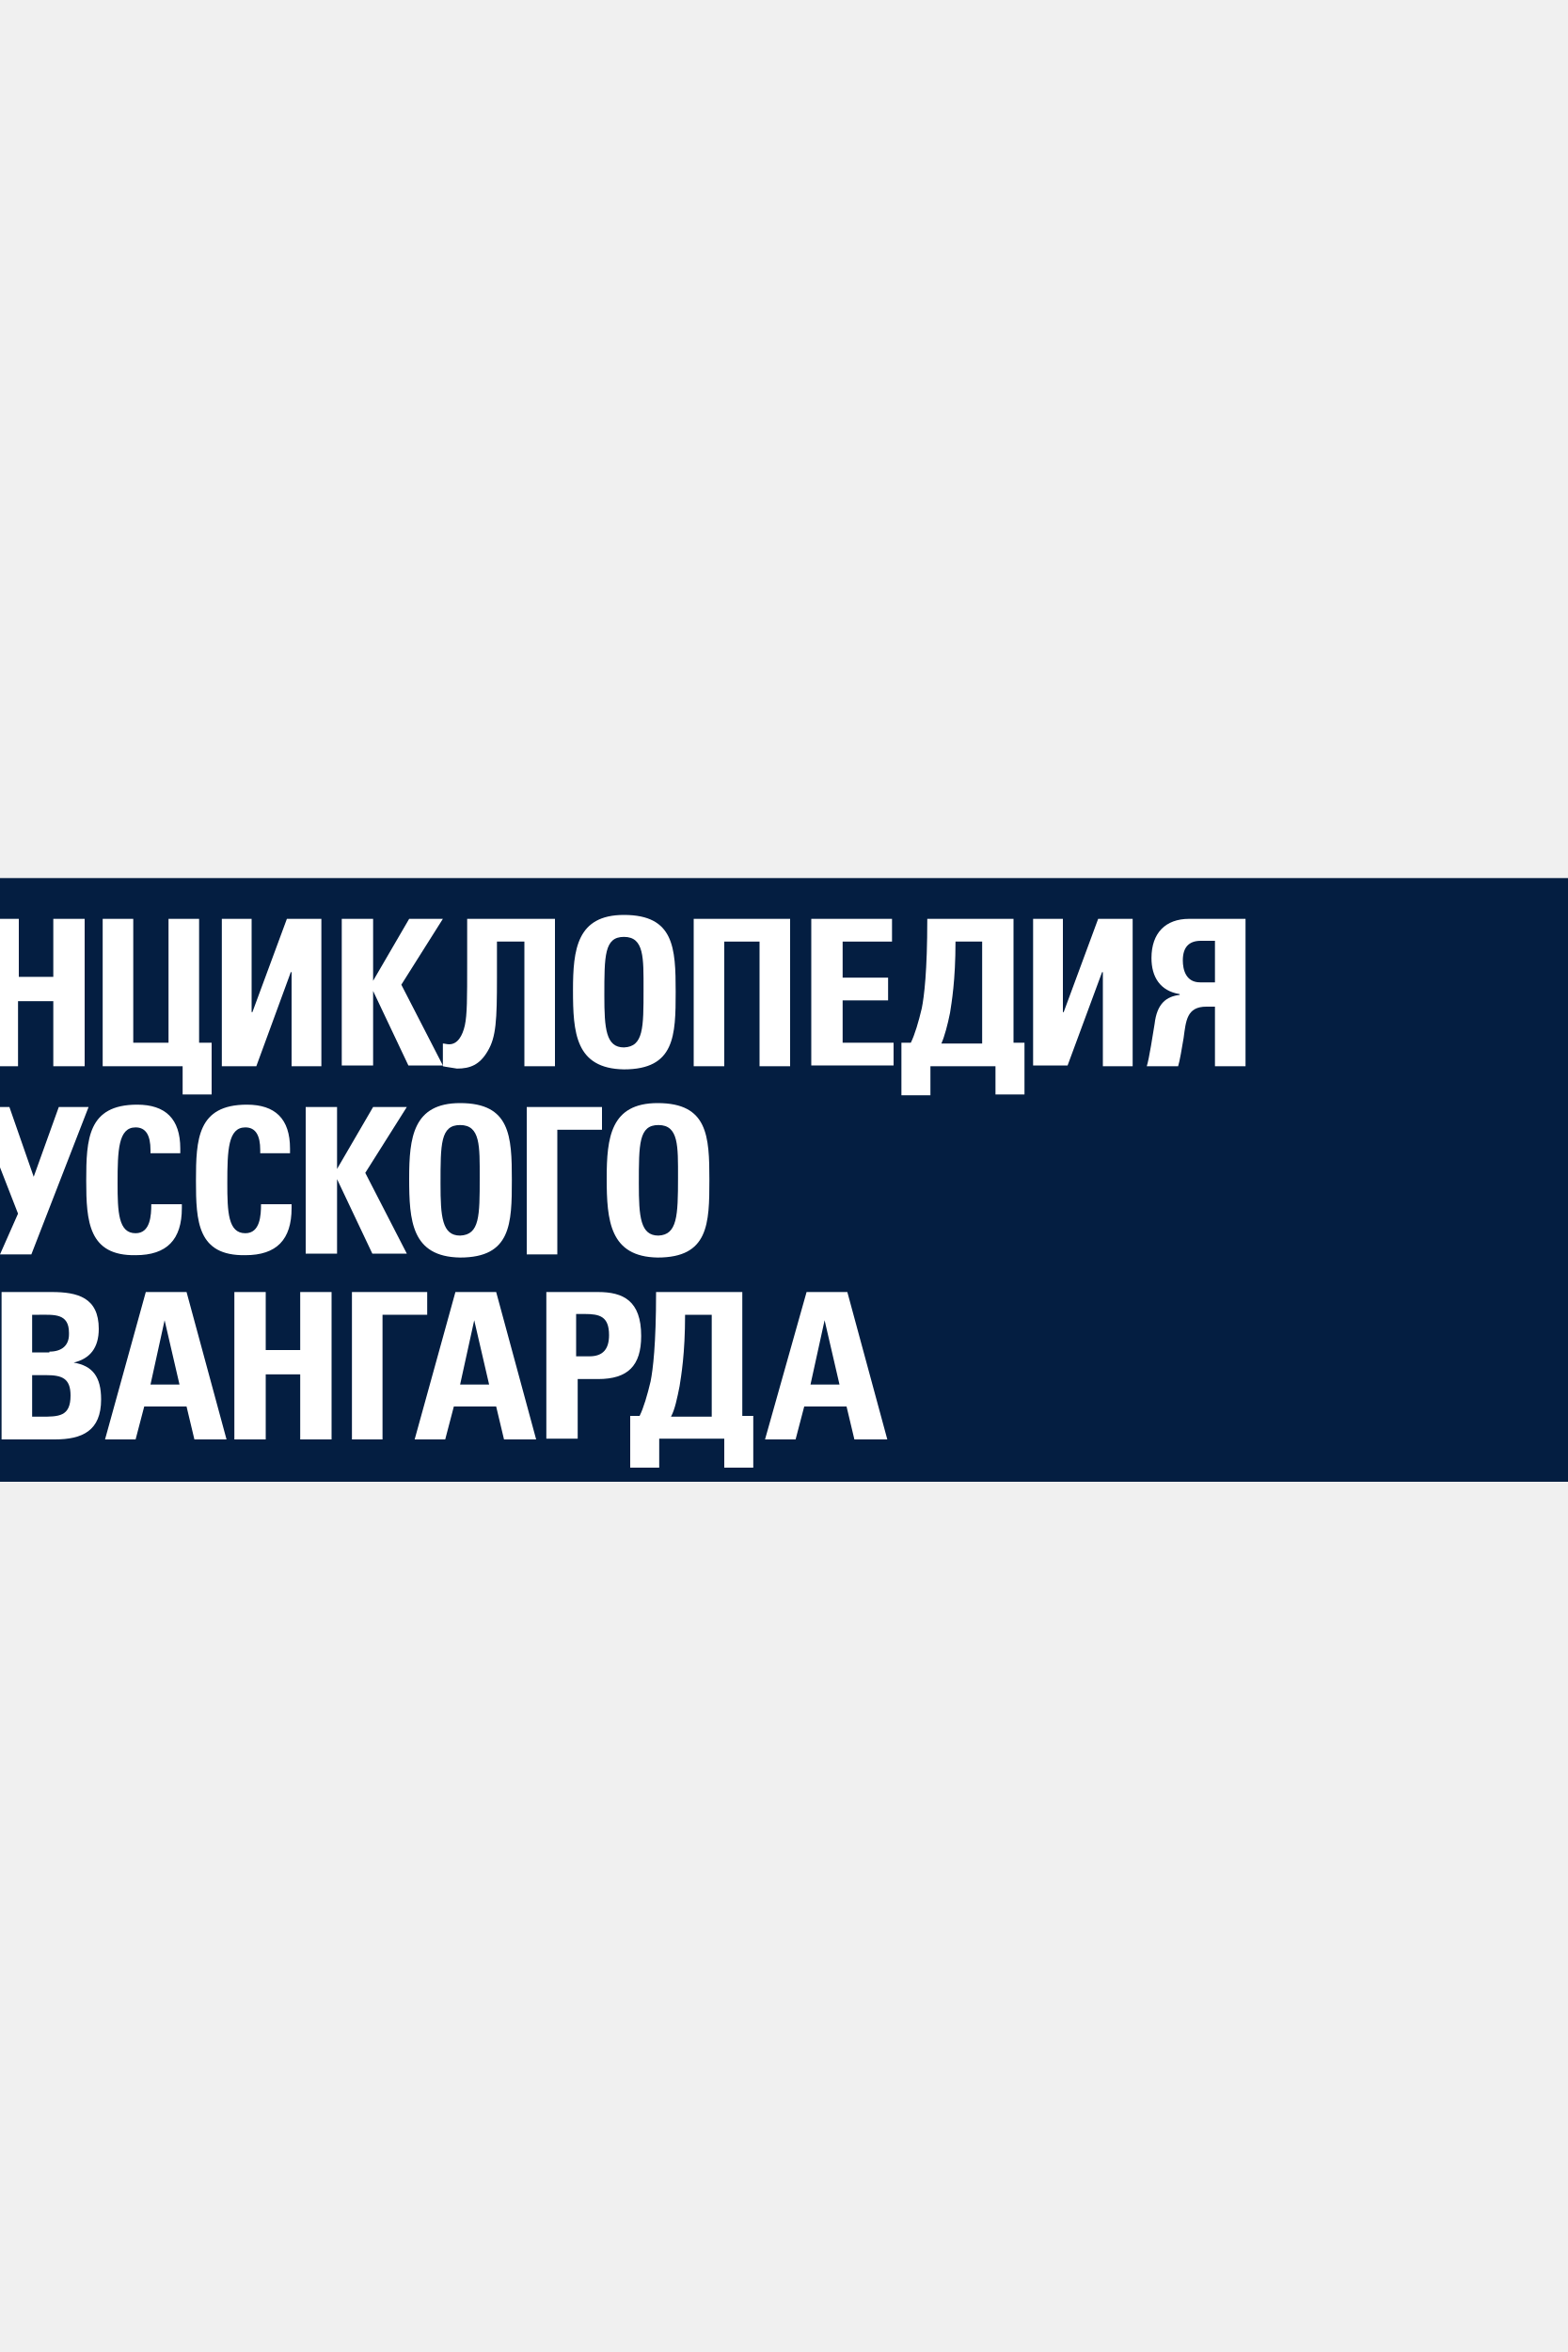
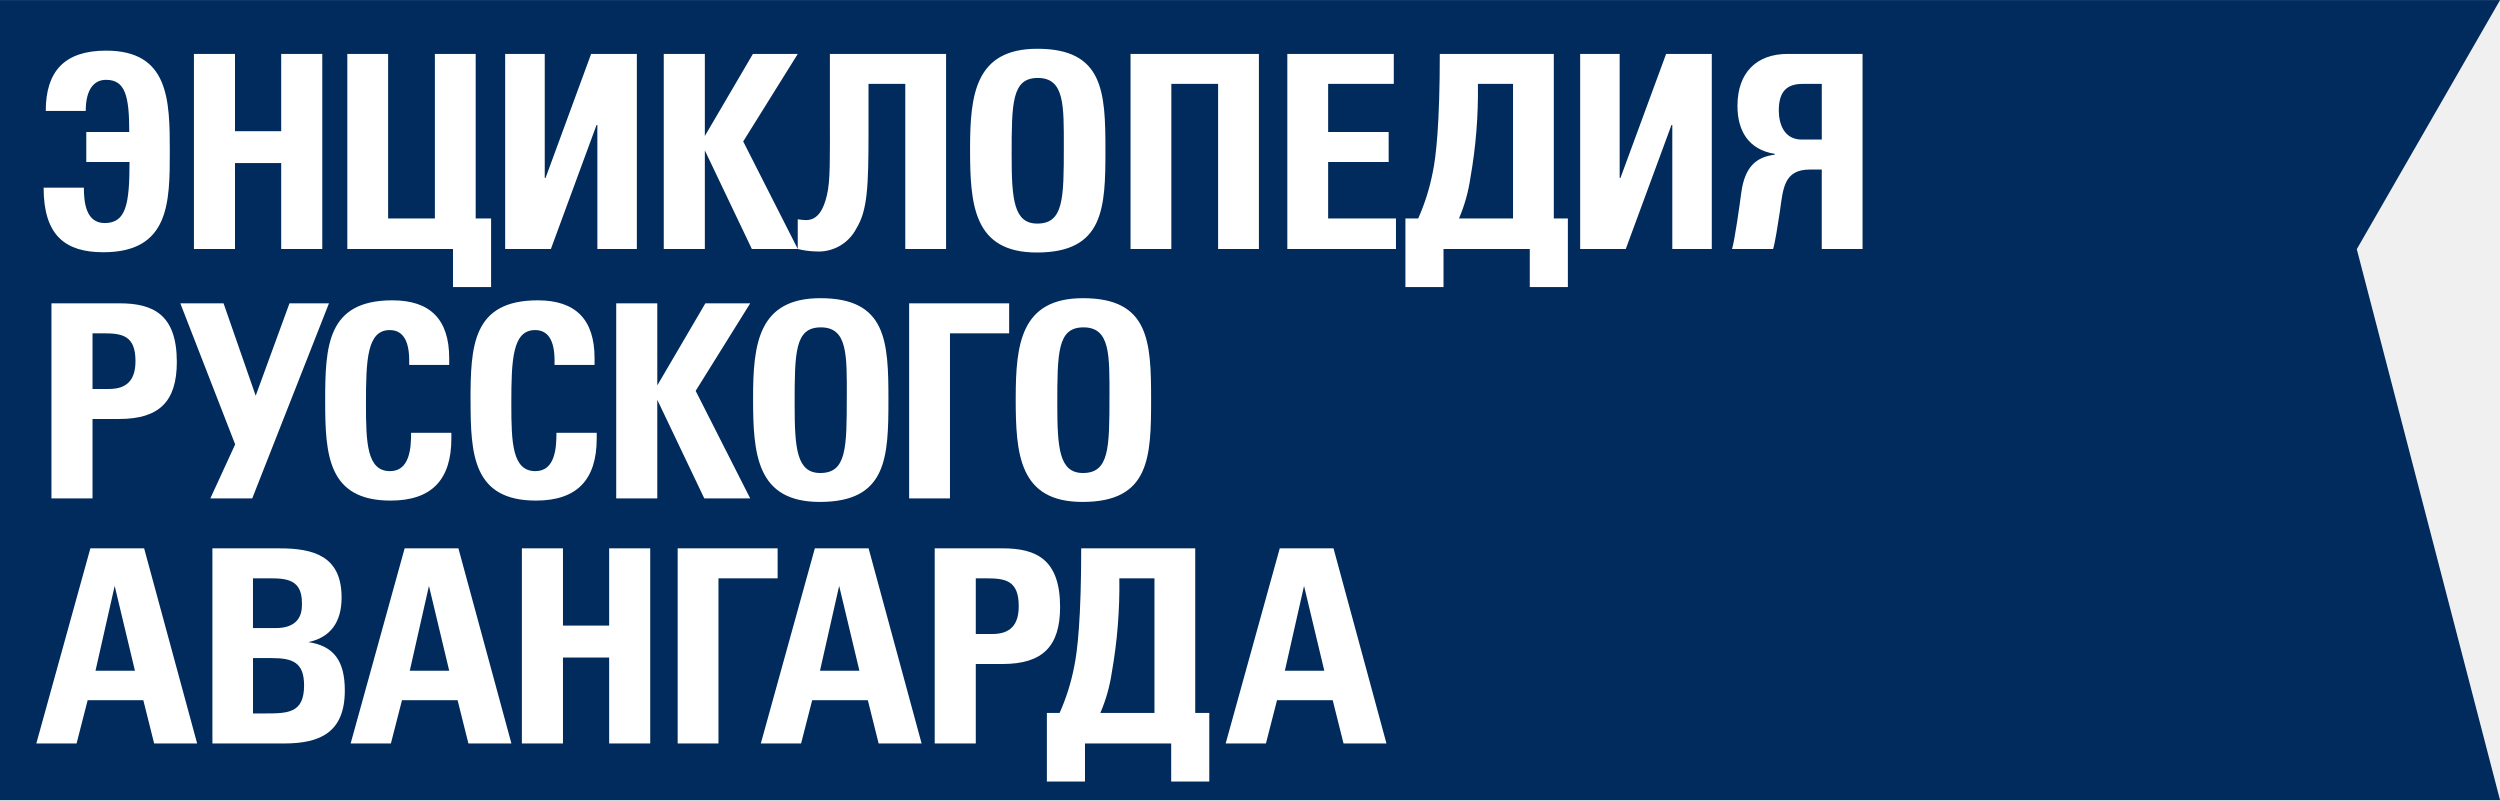
- <svg xmlns="http://www.w3.org/2000/svg" version="1.1" id="Layer_1" x="0px" y="0px" viewBox="0 0 200 300" enable-background="new 0 0 200 300" xml:space="preserve">
-   <g>
-     <polygon fill="#041E41" points="220.3,189 -20.3,189 -20.3,112 220.3,112 206.5,136  " />
-     <g>
-       <path fill="#FFFFFF" d="M-16.1,130.1h3.9c0,1.4,0.2,3.4,2,3.4c2.1,0,2.4-1.8,2.4-5.9H-12v-2.9h4.1c0-3.5-0.4-5-2.2-5    c-1.2,0-2,0.9-2,3h-3.8c0-3.8,1.8-5.8,5.8-5.8c6.1,0,6.1,4.7,6.1,9.7c0,4.9,0,9.7-6.4,9.7C-14,136.3-16.1,134.7-16.1,130.1z" />
-       <path fill="#FFFFFF" d="M-1.6,117.2h4v7.4h4.4v-7.4h4V136h-4v-8.3H2.3v8.3h-4V117.2z" />
-       <path fill="#FFFFFF" d="M23.3,136H13.1v-18.8h3.9V133h4.5v-15.8h3.9V133H27v6.6h-3.7V136z" />
-       <path fill="#FFFFFF" d="M28.3,117.2h3.8v11.9h0.1l4.4-11.9H41V136h-3.8V124h-0.1L32.7,136h-4.4V117.2z" />
-       <path fill="#FFFFFF" d="M43.6,117.2h4v7.9l4.6-7.9h4.3l-5.3,8.4l5.3,10.3h-4.4l-4.5-9.5v9.5h-4V117.2z" />
-       <path fill="#FFFFFF" d="M56.5,136v-2.9c0.2,0,0.5,0.1,0.8,0.1c1.1,0,1.7-1.1,2-2.4c0.3-1.4,0.3-3.4,0.3-7.9v-5.7h11.2V136h-3.9    v-15.9h-3.5v4.6c0,5.4-0.1,7.6-1.2,9.4c-1,1.7-2.2,2.2-3.9,2.2C57.8,136.2,56.9,136.1,56.5,136z" />
-       <path fill="#FFFFFF" d="M73.1,126.3c0-5.2,0.5-9.6,6.5-9.6c6.4,0,6.6,4.2,6.6,9.8c0,5.6-0.1,9.9-6.6,9.9    C73.4,136.3,73.1,131.7,73.1,126.3z M82.1,126.2c0-4,0.1-6.7-2.5-6.7c-2.5,0-2.5,2.4-2.5,7.5c0,4.2,0.2,6.6,2.5,6.6    C82.1,133.5,82.1,131.1,82.1,126.2z" />
-       <path fill="#FFFFFF" d="M88.5,117.2h12.3V136h-3.9v-15.9h-4.5V136h-3.9V117.2z" />
-       <path fill="#FFFFFF" d="M103.6,117.2h10.2v2.9h-6.3v4.6h5.8v2.9h-5.8v5.4h6.5v2.9h-10.5V117.2z" />
-       <path fill="#FFFFFF" d="M115,133h1.2c0.5-1,1-2.7,1.4-4.4c0.3-1.5,0.7-4.7,0.7-11.4h11V133h1.4v6.6h-3.7V136h-8.3v3.7H115V133z     M125.3,133v-12.9h-3.4c0,5-0.5,7.8-0.7,9.1c-0.3,1.5-0.7,3-1.1,3.9H125.3z" />
-       <path fill="#FFFFFF" d="M131.8,117.2h3.8v11.9h0.1l4.4-11.9h4.4V136h-3.8V124h-0.1l-4.4,11.9h-4.4V117.2z" />
-       <path fill="#FFFFFF" d="M147.3,130.6c0.3-2.6,1.5-3.5,3.2-3.7v-0.1c-2.5-0.4-3.6-2.2-3.6-4.6c0-3.2,1.8-5,4.8-5h7.2V136H155v-7.6    h-1.1c-2.5,0-2.6,1.8-2.9,4c-0.2,1.2-0.5,3-0.7,3.6h-4C146.6,135.1,147.1,131.8,147.3,130.6z M155,125.4v-5.4h-1.8    c-1.5,0-2.3,0.8-2.3,2.5c0,1.2,0.4,2.8,2.2,2.8H155z" />
-       <path fill="#FFFFFF" d="M-15.3,141.2h6.6c3.2,0,5.5,1.1,5.5,5.6c0,3.8-1.7,5.5-5.5,5.5h-2.6v7.6h-4V141.2z M-9.8,149.4    c1.7,0,2.5-0.9,2.5-2.7c0-2.4-1.2-2.7-3.1-2.7h-1.1v5.4H-9.8z" />
-       <path fill="#FFFFFF" d="M2.3,154.8l-5.3-13.6h4.2l3.1,8.9l3.2-8.9h3.8L4,160h-4L2.3,154.8z" />
-       <path fill="#FFFFFF" d="M11,150.6c0-5.3,0.2-9.7,6.5-9.7c3.6,0,5.5,1.8,5.5,5.6v0.6h-3.8v-0.4c0-1.9-0.6-2.9-1.9-2.9    c-2.2,0-2.3,2.9-2.3,7.1c0,3.7,0.1,6.4,2.3,6.4c1.9,0,2-2.3,2-3.7h3.9v0.5c0,4-1.9,6-5.9,6C11.3,160.2,11,155.8,11,150.6z" />
-       <path fill="#FFFFFF" d="M25,150.6c0-5.3,0.2-9.7,6.5-9.7c3.6,0,5.5,1.8,5.5,5.6v0.6h-3.8v-0.4c0-1.9-0.6-2.9-1.9-2.9    c-2.2,0-2.3,2.9-2.3,7.1c0,3.7,0.1,6.4,2.3,6.4c1.9,0,2-2.3,2-3.7h3.9v0.5c0,4-1.9,6-5.9,6C25.2,160.2,25,155.8,25,150.6z" />
-       <path fill="#FFFFFF" d="M39,141.2h4v7.9l4.6-7.9h4.3l-5.3,8.4l5.3,10.3h-4.4l-4.5-9.5v9.5h-4V141.2z" />
-       <path fill="#FFFFFF" d="M52.2,150.3c0-5.2,0.5-9.6,6.5-9.6c6.4,0,6.6,4.2,6.6,9.8c0,5.6-0.1,9.9-6.6,9.9    C52.5,160.3,52.2,155.7,52.2,150.3z M61.2,150.2c0-4,0.1-6.7-2.5-6.7c-2.5,0-2.5,2.4-2.5,7.5c0,4.2,0.2,6.6,2.5,6.6    C61.2,157.5,61.2,155.1,61.2,150.2z" />
-       <path fill="#FFFFFF" d="M67.2,141.2h9.6v2.9h-5.7V160h-3.9V141.2z" />
-       <path fill="#FFFFFF" d="M77.4,150.3c0-5.2,0.5-9.6,6.5-9.6c6.4,0,6.6,4.2,6.6,9.8c0,5.6-0.1,9.9-6.6,9.9    C77.8,160.3,77.4,155.7,77.4,150.3z M86.5,150.2c0-4,0.1-6.7-2.5-6.7c-2.5,0-2.5,2.4-2.5,7.5c0,4.2,0.2,6.6,2.5,6.6    C86.4,157.5,86.5,155.1,86.5,150.2z" />
-       <path fill="#FFFFFF" d="M-11.6,164.8h5.2l5.1,18.8h-4.1l-1-4.2h-5.4l-1.1,4.2h-3.9L-11.6,164.8z M-7.3,176.6l-2-8.2l-1.8,8.2H-7.3    z" />
-       <path fill="#FFFFFF" d="M0.2,164.8h6.4c3.3,0,6,0.7,6,4.7c0,2.4-1.1,3.8-3.2,4.3c2.4,0.4,3.5,1.8,3.5,4.7c0,4-2.4,5.1-5.9,5.1H0.2    V164.8z M6.3,172.4c1.6,0,2.5-0.8,2.5-2.2V170c0-2.5-1.9-2.3-3.8-2.3H4.1v4.8H6.3z M5.2,180.7c2.3,0,3.8,0,3.8-2.7    c0-2.2-1.1-2.6-3.1-2.6H4.1v5.3H5.2z" />
-       <path fill="#FFFFFF" d="M18.6,164.8h5.2l5.1,18.8h-4.1l-1-4.2h-5.4l-1.1,4.2h-3.9L18.6,164.8z M22.9,176.6l-1.9-8.2l-1.8,8.2H22.9    z" />
-       <path fill="#FFFFFF" d="M29.9,164.8h4v7.4h4.4v-7.4h4v18.8h-4v-8.3h-4.4v8.3h-4V164.8z" />
-       <path fill="#FFFFFF" d="M44.9,164.8h9.6v2.9h-5.7v15.9h-3.9V164.8z" />
-       <path fill="#FFFFFF" d="M58.1,164.8h5.2l5.1,18.8h-4.1l-1-4.2h-5.4l-1.1,4.2h-3.9L58.1,164.8z M62.4,176.6l-1.9-8.2l-1.8,8.2H62.4    z" />
-       <path fill="#FFFFFF" d="M69.7,164.8h6.6c3.2,0,5.5,1.1,5.5,5.6c0,3.8-1.7,5.5-5.5,5.5h-2.6v7.6h-4V164.8z M75.2,173    c1.7,0,2.5-0.9,2.5-2.7c0-2.4-1.2-2.7-3.1-2.7h-1.1v5.4H75.2z" />
-       <path fill="#FFFFFF" d="M80.4,180.6h1.2c0.5-1,1-2.7,1.4-4.4c0.3-1.5,0.7-4.7,0.7-11.4h11v15.8h1.4v6.6h-3.7v-3.7h-8.3v3.7h-3.7    V180.6z M90.8,180.6v-12.9h-3.4c0,5-0.5,7.8-0.7,9.1c-0.3,1.5-0.6,3-1.1,3.9H90.8z" />
-       <path fill="#FFFFFF" d="M102.9,164.8h5.2l5.1,18.8H109l-1-4.2h-5.4l-1.1,4.2h-3.9L102.9,164.8z M107.1,176.6l-1.9-8.2l-1.8,8.2    H107.1z" />
-     </g>
-   </g>
+ <svg xmlns="http://www.w3.org/2000/svg" id="logo_2" width="240.562" height="77" viewBox="0 0 240.562 77">
+   <defs>
+     <style>
+       .cls-1 {
+         fill: #002b5c;
+       }
+ 
+       .cls-1, .cls-2 {
+         fill-rule: evenodd;
+       }
+ 
+       .cls-2 {
+         fill: #fff;
+       }
+     </style>
+   </defs>
+   <path class="cls-1" d="M343.786,100.491H103.214V23.509H343.786L330,47.477Z" transform="translate(-103.219 -23.5)" />
+   <path class="cls-2" d="M107.416,41.557h3.874c0,1.378.181,3.406,2,3.406,2.054,0,2.392-1.794,2.392-5.876h-4.16V36.2h4.134c0-3.484-.39-5.018-2.236-5.018-1.17,0-1.951.936-1.951,2.99h-3.847c0-3.8,1.794-5.8,5.8-5.8,6.058,0,6.136,4.732,6.136,9.7,0,4.914-.026,9.7-6.4,9.7C109.5,47.771,107.416,46.16,107.416,41.557Zm14.464-12.87h3.951v7.436h4.446V28.687h3.952V47.459h-3.952V39.191h-4.446v8.269H121.88V28.687Zm24.926,18.772H136.639V28.687h3.927V44.521h4.5V28.687h3.926V44.521h1.482v6.6h-3.666V47.459Zm5.031-18.772h3.8V40.621h0.078L160.1,28.687H164.5V47.459H160.7V35.525h-0.078l-4.394,11.935h-4.4V28.687Zm15.252,0h3.953v7.9l4.627-7.9h4.317l-5.252,8.424,5.252,10.349h-4.42l-4.524-9.49v9.49h-3.953V28.687Zm12.893,18.772V44.6a5.19,5.19,0,0,0,.806.078c1.145,0,1.69-1.066,2-2.392,0.338-1.378.287-3.432,0.287-7.93V28.687h11.18V47.459h-3.926V31.573h-3.537v4.55c0,5.382-.1,7.618-1.17,9.36a4.077,4.077,0,0,1-3.925,2.21A8.015,8.015,0,0,1,179.982,47.459Zm16.581-9.646c0-5.2.494-9.62,6.474-9.62,6.371,0,6.552,4.16,6.552,9.75,0,5.564-.13,9.854-6.6,9.854C196.875,47.8,196.563,43.169,196.563,37.813Zm9.022-.156c0-4,.078-6.656-2.5-6.656-2.5,0-2.521,2.392-2.521,7.462,0,4.212.208,6.552,2.469,6.552C205.56,45.015,205.585,42.6,205.585,37.657Zm6.422-8.97h12.35V47.459h-3.926V31.573h-4.5V47.459h-3.926V28.687Zm15.085,0h10.245v2.886h-6.318V36.2h5.824v2.886h-5.824v5.434h6.526v2.938H227.092V28.687Zm11.37,15.834h1.223a20.534,20.534,0,0,0,1.4-4.446c0.313-1.482.678-4.654,0.678-11.388h10.971V44.521h1.353v6.6h-3.666V47.459h-8.3v3.666h-3.666v-6.6Zm10.348,0V31.573h-3.379a47.755,47.755,0,0,1-.729,9.074,15.586,15.586,0,0,1-1.091,3.874h5.2Zm6.46-15.834h3.8V40.621h0.078l4.393-11.934h4.395V47.459h-3.8V35.525h-0.078l-4.4,11.935H255.27V28.687Zm15.5,13.39c0.338-2.626,1.534-3.484,3.224-3.692V38.307c-2.547-.416-3.588-2.236-3.588-4.628,0-3.2,1.846-4.992,4.837-4.992h7.2V47.459h-3.926V39.815h-1.145c-2.5,0-2.574,1.82-2.885,4.03-0.183,1.222-.469,3.042-0.651,3.614h-3.952C270.143,46.6,270.612,43.273,270.767,42.077Zm7.749-5.148V31.573h-1.847c-1.534,0-2.288.754-2.288,2.548,0,1.2.442,2.808,2.21,2.808h1.925ZM108.17,52.687h6.552c3.224,0,5.512,1.066,5.512,5.642,0,3.8-1.69,5.486-5.538,5.486h-2.574v7.645H108.17V52.687Zm5.538,8.242c1.716,0,2.548-.858,2.548-2.678,0-2.444-1.248-2.678-3.068-2.678h-1.066v5.356h1.586Zm12.14,5.33L120.57,52.687h4.16l3.094,8.892,3.25-8.892h3.8l-7.385,18.773h-4.03Zm8.661-4.16c0-5.3.181-9.7,6.473-9.7,3.64,0,5.461,1.846,5.461,5.564v0.65h-3.849V58.2c0-1.95-.623-2.938-1.872-2.938-2.183,0-2.288,2.86-2.288,7.125,0,3.744.1,6.448,2.315,6.448,1.924,0,2.028-2.288,2.028-3.692h3.875v0.546c0,4-1.926,5.98-5.852,5.98C134.768,71.667,134.509,67.247,134.509,62.1Zm13.986,0c0-5.3.182-9.7,6.474-9.7,3.641,0,5.461,1.846,5.461,5.564v0.65h-3.849V58.2c0-1.95-.624-2.938-1.872-2.938-2.183,0-2.288,2.86-2.288,7.125,0,3.744.105,6.448,2.315,6.448,1.923,0,2.027-2.288,2.027-3.692h3.875v0.546c0,4-1.925,5.98-5.851,5.98C148.755,71.667,148.5,67.247,148.5,62.1Zm14.018-9.412h3.953v7.9l4.627-7.9h4.316l-5.251,8.424,5.251,10.349H170.99l-4.524-9.49v9.49h-3.953V52.687Zm13.17,9.126c0-5.2.494-9.62,6.475-9.62,6.369,0,6.55,4.16,6.55,9.75,0,5.564-.129,9.855-6.6,9.855C176,71.8,175.683,67.169,175.683,61.813Zm9.021-.156c0-4,.079-6.656-2.5-6.656-2.5,0-2.521,2.392-2.521,7.462,0,4.212.209,6.552,2.471,6.552C184.679,69.015,184.7,66.6,184.7,61.657Zm6-8.97h9.62v2.886h-5.694V71.459H190.7V52.687Zm10.252,9.126c0-5.2.5-9.62,6.475-9.62,6.37,0,6.553,4.16,6.553,9.75,0,5.564-.131,9.855-6.6,9.855C201.267,71.8,200.954,67.169,200.954,61.813Zm9.023-.156c0-4,.078-6.656-2.5-6.656-2.5,0-2.522,2.392-2.522,7.462,0,4.212.208,6.552,2.47,6.552C209.951,69.015,209.977,66.6,209.977,61.657ZM111.914,76.265h5.174l5.1,18.772H118.05l-1.04-4.16h-5.356l-1.066,4.16h-3.874Zm4.29,11.778-1.95-8.165-1.846,8.165h3.8Zm7.457-11.778h6.449c3.275,0,5.979.728,5.979,4.732,0,2.392-1.092,3.848-3.2,4.29,2.443,0.364,3.51,1.794,3.51,4.654,0,4.03-2.367,5.1-5.851,5.1h-6.89V76.265Zm6.11,7.67c1.612,0,2.5-.754,2.5-2.184v-0.26c0-2.522-1.9-2.34-3.8-2.34h-0.91v4.784h2.21Zm-1.092,8.216c2.263,0,3.8-.026,3.8-2.7,0-2.184-1.067-2.626-3.095-2.626h-1.82v5.33h1.118Zm13.476-15.886h5.174l5.1,18.772H148.29l-1.039-4.16H141.9l-1.066,4.16h-3.874Zm4.29,11.778-1.95-8.165-1.846,8.165h3.8Zm6.992-11.778h3.953V83.7h4.445V76.265h3.951V95.037h-3.951V86.769H157.39v8.269h-3.953V76.265Zm14.99,0h9.619v2.886h-5.693V95.037h-3.926V76.265Zm13.2,0H186.8l5.1,18.772h-4.135l-1.039-4.16h-5.355l-1.067,4.16h-3.875Zm4.289,11.778-1.949-8.165-1.846,8.165h3.8Zm7.245-11.778h6.553c3.224,0,5.512,1.066,5.512,5.642,0,3.8-1.69,5.486-5.538,5.486h-2.574v7.645h-3.953V76.265Zm5.539,8.242c1.715,0,2.547-.858,2.547-2.678,0-2.444-1.248-2.678-3.067-2.678h-1.066v5.356H198.7Zm5.258,7.592h1.223a20.417,20.417,0,0,0,1.4-4.446c0.313-1.482.677-4.654,0.677-11.388H218.23V92.1h1.352v6.6h-3.666V95.037h-8.295V98.7h-3.666V92.1Zm10.349,0V79.151h-3.38a47.88,47.88,0,0,1-.728,9.074A15.581,15.581,0,0,1,209.1,92.1h5.2Zm12.055-15.834h5.174l5.095,18.772H232.5l-1.041-4.16H226.1l-1.066,4.16h-3.875Zm4.289,11.778L228.7,79.879l-1.846,8.165h3.795Z" transform="translate(-103.219 -23.5)" />
</svg>
